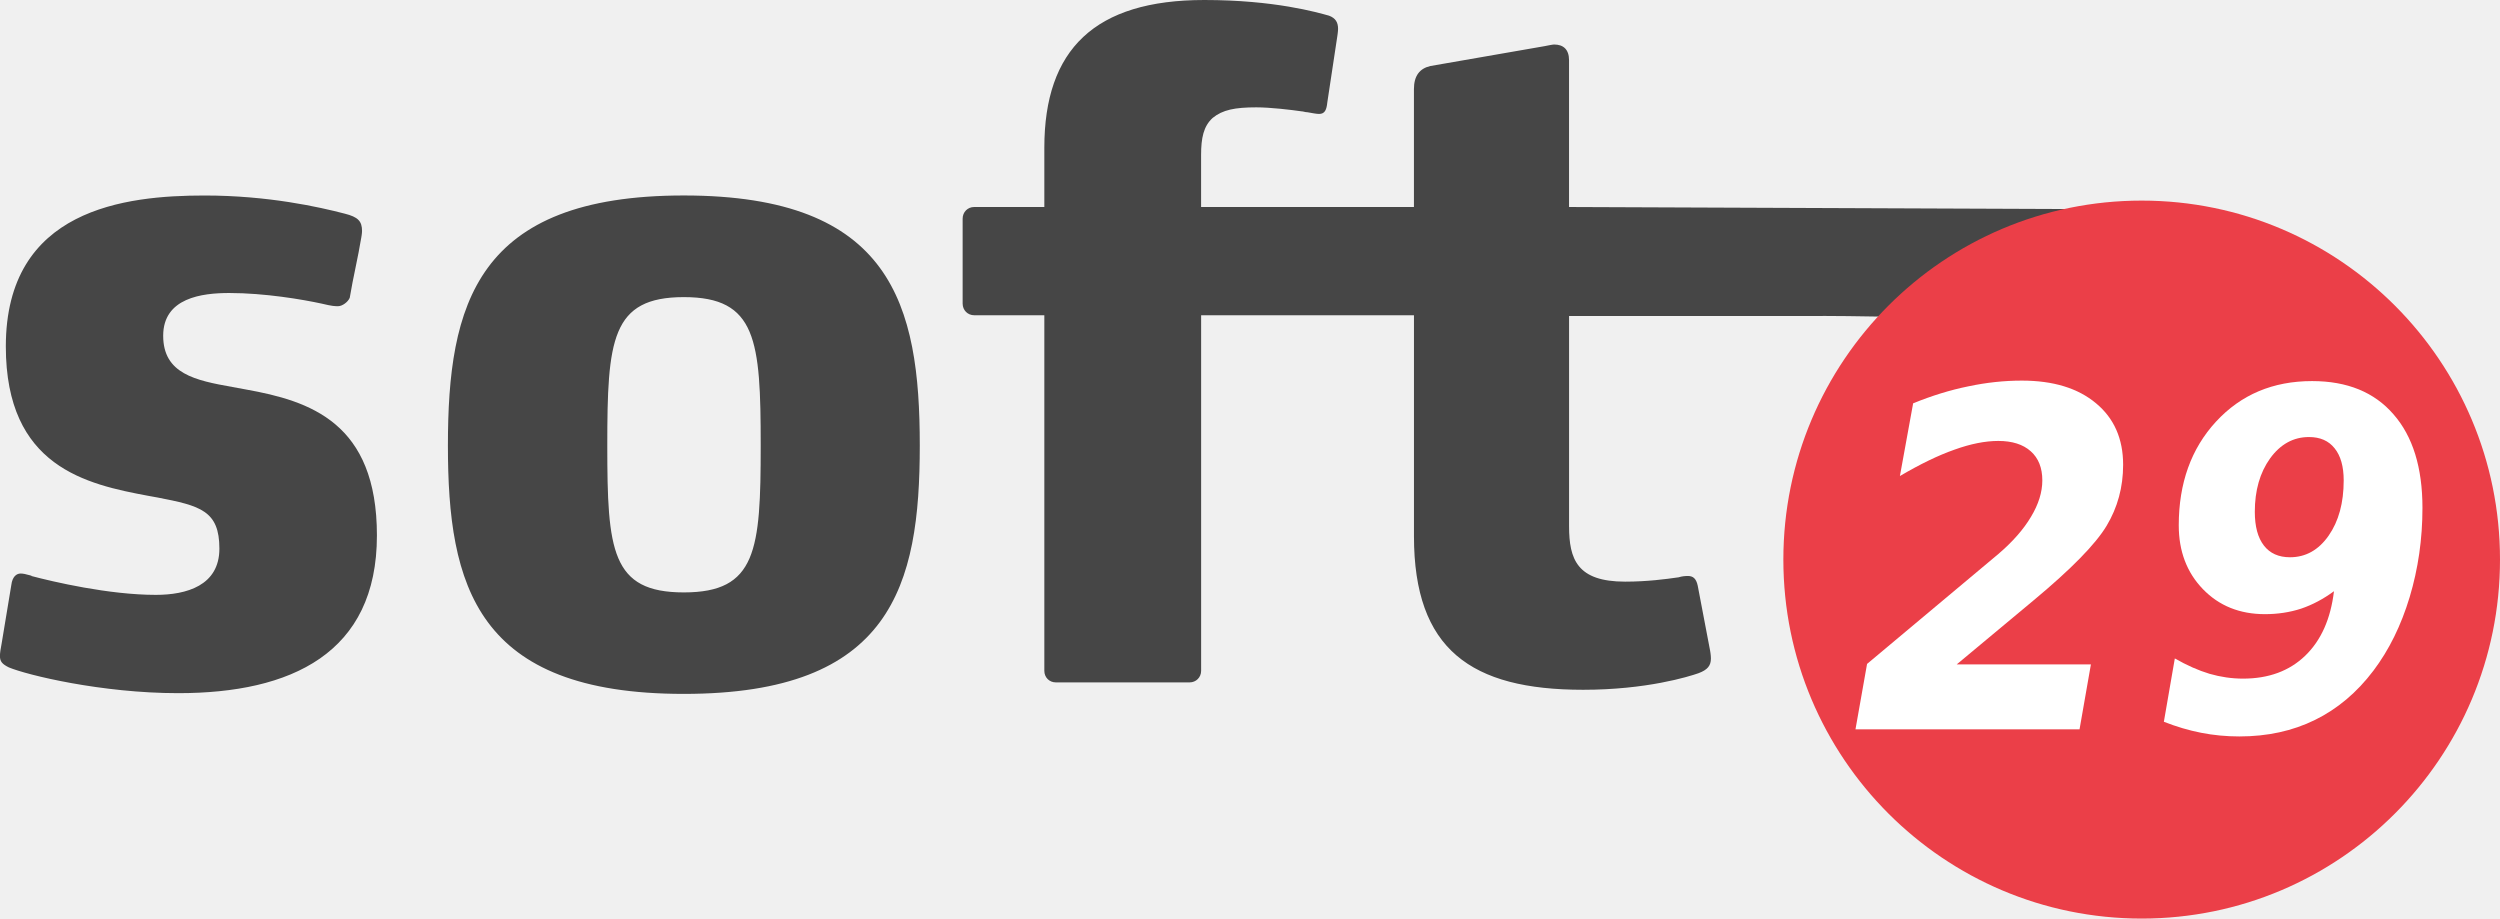
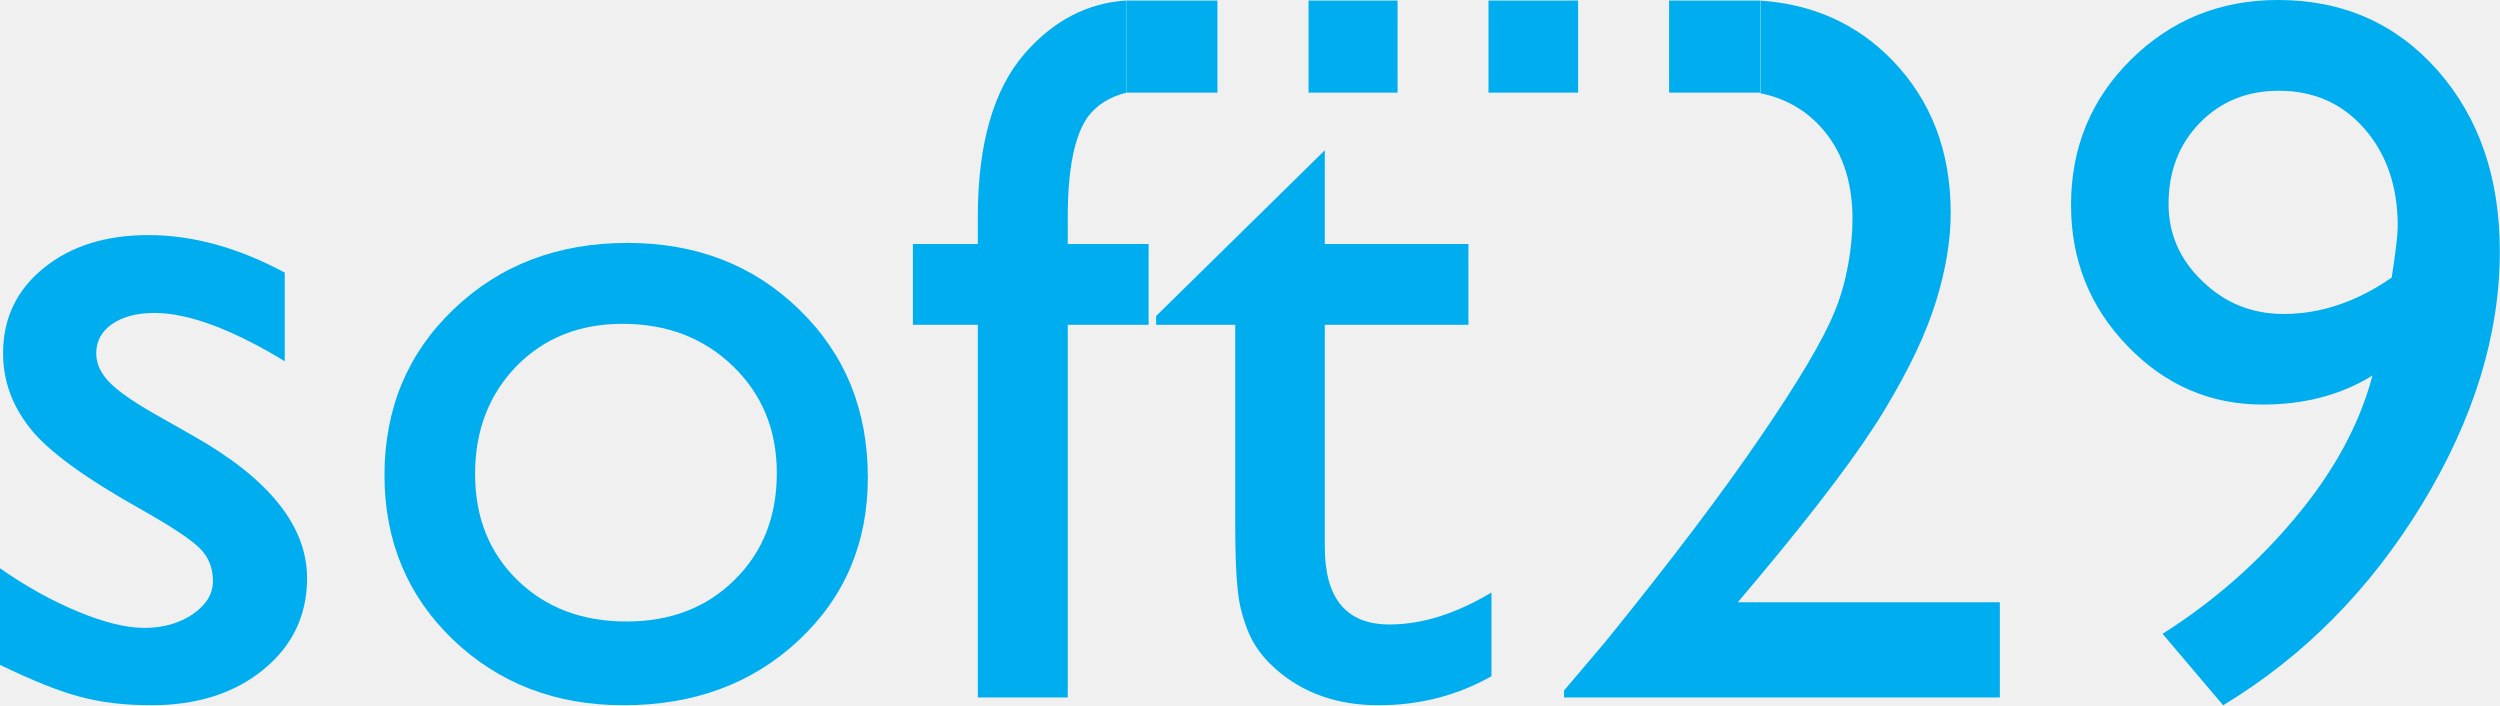
- <svg xmlns="http://www.w3.org/2000/svg" xmlns:ns1="http://www.openswatchbook.org/uri/2009/osb" xmlns:xlink="http://www.w3.org/1999/xlink" width="226.299pt" height="83.149pt" viewBox="0 0 226.299 83.149" version="1.1" id="svg4136">
-   <defs id="defs4138">
-     <linearGradient id="linearGradient4172" ns1:paint="solid">
-       <stop style="stop-color:#464646;stop-opacity:1;" offset="0" id="stop4174" />
-     </linearGradient>
-     <clipPath id="clip1">
-       <path d="m 0,767.777 158.562,0 0,24.223 L 0,792 Z m 0,0" id="path4141" />
-     </clipPath>
-     <linearGradient xlink:href="#linearGradient4172" id="linearGradient4176" x1="22.828" y1="781.508" x2="86.868" y2="781.508" gradientUnits="userSpaceOnUse" />
-     <linearGradient xlink:href="#linearGradient4172" id="linearGradient5366" gradientUnits="userSpaceOnUse" x1="22.828" y1="781.508" x2="86.868" y2="781.508" />
-     <linearGradient xlink:href="#linearGradient4172" id="linearGradient5368" gradientUnits="userSpaceOnUse" x1="22.828" y1="781.508" x2="86.868" y2="781.508" />
-   </defs>
-   <g id="surface1" transform="matrix(3,0,0,3,-68.48438,-2313.117)" style="fill:url(#linearGradient4176);fill-opacity:1">
-     <g clip-path="url(#clip1)" id="g4144" style="clip-rule:nonzero;fill:url(#linearGradient5368);fill-opacity:1">
-       <path style="fill:url(#linearGradient5366);fill-opacity:1;fill-rule:nonzero;stroke:none" d="m 41.152,784.484 c 0,-3.188 0.121,-4.48 2.309,-4.48 2.195,0 2.32,1.293 2.32,4.48 0,3.16 -0.125,4.43 -2.32,4.43 -2.188,0 -2.309,-1.27 -2.309,-4.43 m -4.809,0 c 0,4.227 0.848,7.492 7.117,7.492 6.273,0 7.121,-3.266 7.121,-7.492 0,-4.258 -0.848,-7.547 -7.121,-7.547 -6.27,0 -7.117,3.289 -7.117,7.547 m 49.57,-7.135 -15.742,-0.064 0,-4.43 c 0,-0.324 -0.172,-0.473 -0.449,-0.473 -0.047,0 -0.172,0.027 -0.297,0.051 l -3.438,0.598 c -0.324,0.074 -0.496,0.297 -0.496,0.695 l 0,3.559 -6.422,0 0,-1.566 c 0,-0.52 0.074,-0.871 0.348,-1.121 0.301,-0.246 0.672,-0.32 1.32,-0.32 0.422,0 1.043,0.074 1.367,0.121 0.051,0 0.102,0.027 0.176,0.027 0.125,0.023 0.273,0.051 0.348,0.051 0.176,0 0.227,-0.125 0.25,-0.352 l 0.301,-1.992 c 0,0 0.023,-0.148 0.023,-0.223 0,-0.195 -0.074,-0.324 -0.273,-0.398 -0.352,-0.098 -1.645,-0.473 -3.762,-0.473 -3.309,0 -4.828,1.492 -4.828,4.457 l 0,1.789 -2.117,0 c -0.195,0 -0.348,0.152 -0.348,0.352 l 0,2.562 c 0,0.199 0.152,0.352 0.348,0.352 l 2.117,0 0,10.73 c 0,0.195 0.148,0.348 0.348,0.348 l 4.035,0 c 0.195,0 0.348,-0.152 0.348,-0.348 l 0,-10.73 6.422,0 0,6.668 c 0,3.414 1.719,4.633 5.105,4.633 1.914,0 3.188,-0.398 3.48,-0.5 0.273,-0.102 0.375,-0.227 0.375,-0.445 0,-0.102 -0.023,-0.227 -0.023,-0.227 l -0.375,-1.969 c -0.047,-0.223 -0.148,-0.293 -0.297,-0.293 -0.023,0 -0.102,0 -0.199,0.019 -0.023,0 -0.074,0.027 -0.125,0.027 -0.324,0.047 -0.898,0.125 -1.57,0.125 -1.445,0 -1.691,-0.672 -1.691,-1.672 l 0,-6.344 7.094,0 c 7.16,-0.031 11.672,0.926 8.649,-3.225 z m -58.332,8.701 c 1.293,0.25 1.867,0.398 1.867,1.543 0,1.117 -0.996,1.395 -1.918,1.395 -1.418,0 -3.109,-0.398 -3.758,-0.57 l 0.023,0 c -0.023,0 -0.051,-0.023 -0.074,-0.023 -0.102,-0.031 -0.199,-0.051 -0.27,-0.051 -0.125,0 -0.25,0.094 -0.281,0.344 l -0.293,1.77 c -0.027,0.125 -0.051,0.297 -0.051,0.371 0,0.176 0.074,0.25 0.27,0.348 0.551,0.23 2.793,0.777 5.109,0.777 3.406,0 5.996,-1.199 5.996,-4.758 0,-3.41 -2.02,-4.059 -3.957,-4.406 l -0.402,-0.074 c -1.117,-0.199 -2.09,-0.398 -2.09,-1.547 0,-1.145 1.172,-1.289 1.992,-1.289 1.074,0 2.215,0.195 2.789,0.32 0.324,0.078 0.398,0.078 0.496,0.078 0.129,0 0.301,-0.129 0.352,-0.254 0.098,-0.598 0.25,-1.215 0.348,-1.816 0,0 0.023,-0.125 0.023,-0.199 0,-0.297 -0.121,-0.422 -0.52,-0.523 C 32.461,777.285 30.918,776.938 29,776.938 c -2.387,0 -5.996,0.398 -5.996,4.555 0,3.637 2.438,4.16 4.305,4.508 z" id="path4146" />
+ <svg xmlns="http://www.w3.org/2000/svg" version="1.1" id="Layer_1" x="0px" y="0px" width="68.037px" height="19.193px" viewBox="0 0 68.037 19.193" enable-background="new 0 0 68.037 19.193" xml:space="preserve">
+   <defs id="defs31" />
+   <g id="g3">
+     <g id="g5">
+       <rect x="45.424" y="0.015" fill="#231F20" width="2.476" height="2.506" id="rect7" style="fill:#00adee;fill-opacity:1" />
+       <rect x="35.612" y="0.015" fill="#231F20" width="2.423" height="2.506" id="rect9" style="fill:#00adee;fill-opacity:1" />
+       <rect x="40.509" y="0.015" fill="#231F20" width="2.439" height="2.506" id="rect11" style="fill:#00adee;fill-opacity:1" />
+       <rect x="30.658" y="0.015" fill="#231F20" width="2.474" height="2.506" id="rect13" style="fill:#00adee;fill-opacity:1" />
+     </g>
+     <g id="g15">
+       <path fill="#231F20" d="M0,18.094v-2.629c0.689,0.484,1.392,0.875,2.109,1.175c0.721,0.3,1.33,0.448,1.822,0.448    c0.506,0,0.952-0.126,1.315-0.373c0.367-0.253,0.549-0.553,0.549-0.9c0-0.355-0.115-0.654-0.356-0.891    c-0.236-0.237-0.751-0.581-1.538-1.026c-1.572-0.878-2.605-1.626-3.087-2.25c-0.492-0.62-0.73-1.298-0.73-2.032    c0-0.947,0.364-1.72,1.103-2.319c0.736-0.6,1.689-0.899,2.851-0.899c1.208,0,2.442,0.34,3.711,1.021V9.83    c-1.444-0.876-2.627-1.313-3.55-1.313c-0.477,0-0.854,0.101-1.15,0.302C2.761,9.021,2.619,9.285,2.619,9.617    c0,0.289,0.128,0.561,0.393,0.821c0.264,0.259,0.727,0.57,1.388,0.936l0.876,0.498c2.053,1.162,3.081,2.451,3.081,3.862    c0,1.012-0.397,1.841-1.187,2.487c-0.79,0.648-1.812,0.972-3.055,0.972c-0.732,0-1.384-0.079-1.955-0.235    C1.585,18.805,0.87,18.514,0,18.094z" id="path17" style="fill:#00adee;fill-opacity:1" />
+       <path fill="#231F20" d="M17.076,6.611c1.882,0,3.44,0.608,4.679,1.818c1.249,1.213,1.863,2.734,1.863,4.567    c0,1.778-0.628,3.259-1.885,4.433c-1.262,1.178-2.849,1.764-4.761,1.764c-1.855,0-3.399-0.595-4.647-1.788    c-1.241-1.195-1.861-2.686-1.861-4.474c0-1.809,0.626-3.314,1.881-4.514C13.599,7.214,15.181,6.611,17.076,6.611z M16.942,8.813    c-1.169,0-2.133,0.383-2.888,1.153c-0.744,0.769-1.125,1.746-1.125,2.934c0,1.183,0.389,2.146,1.156,2.892    c0.77,0.749,1.761,1.122,2.961,1.122c1.2,0,2.185-0.377,2.946-1.134c0.768-0.753,1.149-1.724,1.149-2.905    c0-1.17-0.397-2.14-1.191-2.908C19.154,9.196,18.151,8.813,16.942,8.813z" id="path19" style="fill:#00adee;fill-opacity:1" />
+       <path fill="#231F20" d="M29.059,5.899c0-1.303,0.184-2.212,0.549-2.723c0.241-0.318,0.585-0.539,1.05-0.656V0.014    c-1.067,0.065-1.989,0.547-2.776,1.448c-0.843,0.976-1.271,2.453-1.271,4.438v0.74h-1.767v2.2h1.767v10.142h2.448V8.84h2.2v-2.2    h-2.2V5.899z" id="path21" style="fill:#00adee;fill-opacity:1" />
+       <path fill="#231F20" d="M31.466,8.598l4.588-4.507V6.64h3.909v2.2h-3.909v6.04c0,1.41,0.586,2.115,1.762,2.115    c0.88,0,1.804-0.29,2.774-0.87v2.278c-0.937,0.528-1.959,0.79-3.074,0.79c-1.113,0-2.044-0.324-2.789-0.978    c-0.228-0.198-0.418-0.418-0.573-0.665c-0.154-0.245-0.28-0.565-0.381-0.965c-0.105-0.396-0.156-1.157-0.156-2.274V8.84h-2.152    V8.598z" id="path23" style="fill:#00adee;fill-opacity:1" />
+       <path fill="#231F20" d="M47.294,16.39l0.574-0.682c1.608-1.923,2.75-3.438,3.421-4.554c0.673-1.112,1.138-2.099,1.399-2.951    c0.264-0.853,0.4-1.657,0.4-2.409c0-1.682-0.535-3.066-1.592-4.157c-0.963-0.99-2.159-1.523-3.587-1.62v2.521    c0.635,0.128,1.172,0.418,1.61,0.882c0.6,0.642,0.896,1.485,0.896,2.541c0,0.762-0.156,1.725-0.478,2.501    c-0.314,0.78-0.997,1.927-2.039,3.448c-1.038,1.523-2.438,3.372-4.207,5.555l-1.126,1.327v0.189h11.86V16.39H47.294z" id="path25" style="fill:#00adee;fill-opacity:1" />
+       <path fill="#231F20" d="M60.502,19.193l-1.648-1.944c1.383-0.876,2.599-1.939,3.633-3.186c1.042-1.248,1.732-2.528,2.08-3.844    c-0.847,0.526-1.845,0.791-2.989,0.791c-1.429,0-2.656-0.531-3.682-1.597c-1.026-1.063-1.533-2.343-1.533-3.834    c0-1.556,0.539-2.876,1.632-3.958C59.091,0.541,60.421,0,61.996,0c1.766,0,3.214,0.64,4.343,1.916    c1.127,1.281,1.693,2.919,1.693,4.923c0,2.275-0.707,4.568-2.121,6.891C64.496,16.05,62.692,17.871,60.502,19.193z M65.09,7.553    c0.112-0.717,0.164-1.184,0.164-1.396c0-1.083-0.304-1.967-0.908-2.656c-0.604-0.689-1.377-1.031-2.328-1.031    c-0.864,0-1.583,0.291-2.153,0.876c-0.568,0.586-0.848,1.32-0.848,2.208c0,0.813,0.308,1.516,0.927,2.104    c0.612,0.593,1.348,0.887,2.208,0.887C63.156,8.544,64.139,8.215,65.09,7.553z" id="path27" style="fill:#00adee;fill-opacity:1" />
    </g>
  </g>
-   <ellipse style="fill:#eb3f48;fill-opacity:1;stroke:none" id="path4152" cx="193.864" cy="50.653" rx="32.435" ry="32.495" />
-   <text xml:space="preserve" style="font-style:normal;font-weight:normal;font-size:96px;line-height:125%;font-family:sans-serif;letter-spacing:0px;word-spacing:0px;fill:#000000;fill-opacity:1;stroke:none;stroke-width:1px;stroke-linecap:butt;stroke-linejoin:miter;stroke-opacity:1" x="174.007" y="43.316" id="text4156">
-     <tspan id="tspan4158" x="174.007" y="43.316" />
-   </text>
-   <g transform="scale(0.9491969,1.053522)" style="font-style:italic;font-variant:normal;font-weight:bold;font-stretch:normal;font-size:40.368px;line-height:125%;font-family:sans-serif;-inkscape-font-specification:'sans-serif, Bold Italic';text-align:start;letter-spacing:0px;word-spacing:0px;writing-mode:lr-tb;text-anchor:start;fill:#000000;fill-opacity:1;stroke:none;stroke-width:1px;stroke-linecap:butt;stroke-linejoin:miter;stroke-opacity:1" id="text4168">
-     <path d="m 186.606,57.085 12.792,0 -1.084,5.578 -21.367,0 1.104,-5.618 12.516,-9.442 q 2.05,-1.577 3.114,-3.193 1.084,-1.616 1.084,-3.134 0,-1.616 -1.104,-2.503 -1.104,-0.887 -3.095,-0.887 -1.873,0 -4.179,0.749 -2.306,0.729 -5.204,2.267 l 1.262,-6.248 q 2.681,-0.986 5.263,-1.459 2.582,-0.493 5.105,-0.493 4.494,0 7.076,1.951 2.582,1.932 2.582,5.283 0,2.878 -1.577,5.243 -1.577,2.365 -6.938,6.386 l -7.352,5.519 z" style="font-style:italic;font-variant:normal;font-weight:bold;font-stretch:normal;font-size:40.368px;line-height:125%;font-family:sans-serif;-inkscape-font-specification:'sans-serif, Bold Italic';text-align:start;writing-mode:lr-tb;text-anchor:start;fill:#ffffff" id="path4154" />
-     <path d="m 206.356,62.013 1.045,-5.44 q 1.715,0.887 3.311,1.321 1.597,0.414 3.193,0.414 3.666,0 5.933,-1.971 2.267,-1.971 2.74,-5.539 -1.518,1.005 -3.134,1.498 -1.616,0.473 -3.449,0.473 -3.607,0 -5.913,-2.148 -2.306,-2.148 -2.306,-5.48 0,-5.44 3.548,-8.909 3.568,-3.489 9.166,-3.489 5.026,0 7.766,2.858 2.76,2.838 2.76,8.042 0,4.001 -1.222,7.668 -1.222,3.647 -3.449,6.308 -2.365,2.819 -5.578,4.238 -3.193,1.419 -7.214,1.419 -1.873,0 -3.647,-0.315 -1.774,-0.315 -3.548,-0.946 z m 12.024,-14.133 q 2.247,0 3.686,-1.853 1.439,-1.853 1.439,-4.75 0,-1.794 -0.867,-2.76 -0.848,-0.966 -2.444,-0.966 -2.227,0 -3.706,1.833 -1.459,1.833 -1.459,4.593 0,1.892 0.867,2.898 0.867,1.005 2.484,1.005 z" style="font-style:italic;font-variant:normal;font-weight:bold;font-stretch:normal;font-size:40.368px;line-height:125%;font-family:sans-serif;-inkscape-font-specification:'sans-serif, Bold Italic';text-align:start;writing-mode:lr-tb;text-anchor:start;fill:#ffffff" id="path4156" />
-   </g>
+   <path style="opacity:0.222;fill:none;fill-opacity:1;stroke:none;stroke-width:4;stroke-miterlimit:4;stroke-dasharray:none;stroke-opacity:1" d="M 3.166,19.119 C 2.346,19.021 1.555,18.772 0.404,18.251 l -0.395,-0.179 0,-1.287 0,-1.287 0.499,0.325 c 0.646,0.421 1.682,0.912 2.341,1.109 0.691,0.206 1.473,0.219 1.958,0.033 0.367,-0.141 0.774,-0.462 0.903,-0.712 C 5.837,16.007 5.819,15.521 5.672,15.217 5.502,14.868 5.184,14.631 3.682,13.735 1.308,12.319 0.605,11.657 0.246,10.494 0.114,10.066 0.087,9.335 0.188,8.897 0.395,8.001 1.165,7.171 2.168,6.763 3.592,6.185 5.708,6.403 7.49,7.312 l 0.235,0.12 0,1.159 0,1.159 -0.921,-0.459 C 5.608,8.696 5.034,8.524 4.214,8.516 3.636,8.511 3.573,8.522 3.251,8.687 2.504,9.069 2.377,9.772 2.942,10.386 c 0.28,0.304 0.715,0.596 1.86,1.25 1.204,0.688 1.83,1.13 2.367,1.673 0.795,0.805 1.136,1.529 1.139,2.422 0.003,0.941 -0.25,1.549 -0.927,2.225 -0.772,0.772 -1.749,1.147 -3.102,1.192 -0.371,0.012 -0.872,-0.001 -1.113,-0.03 z" id="path4161" />
</svg>
